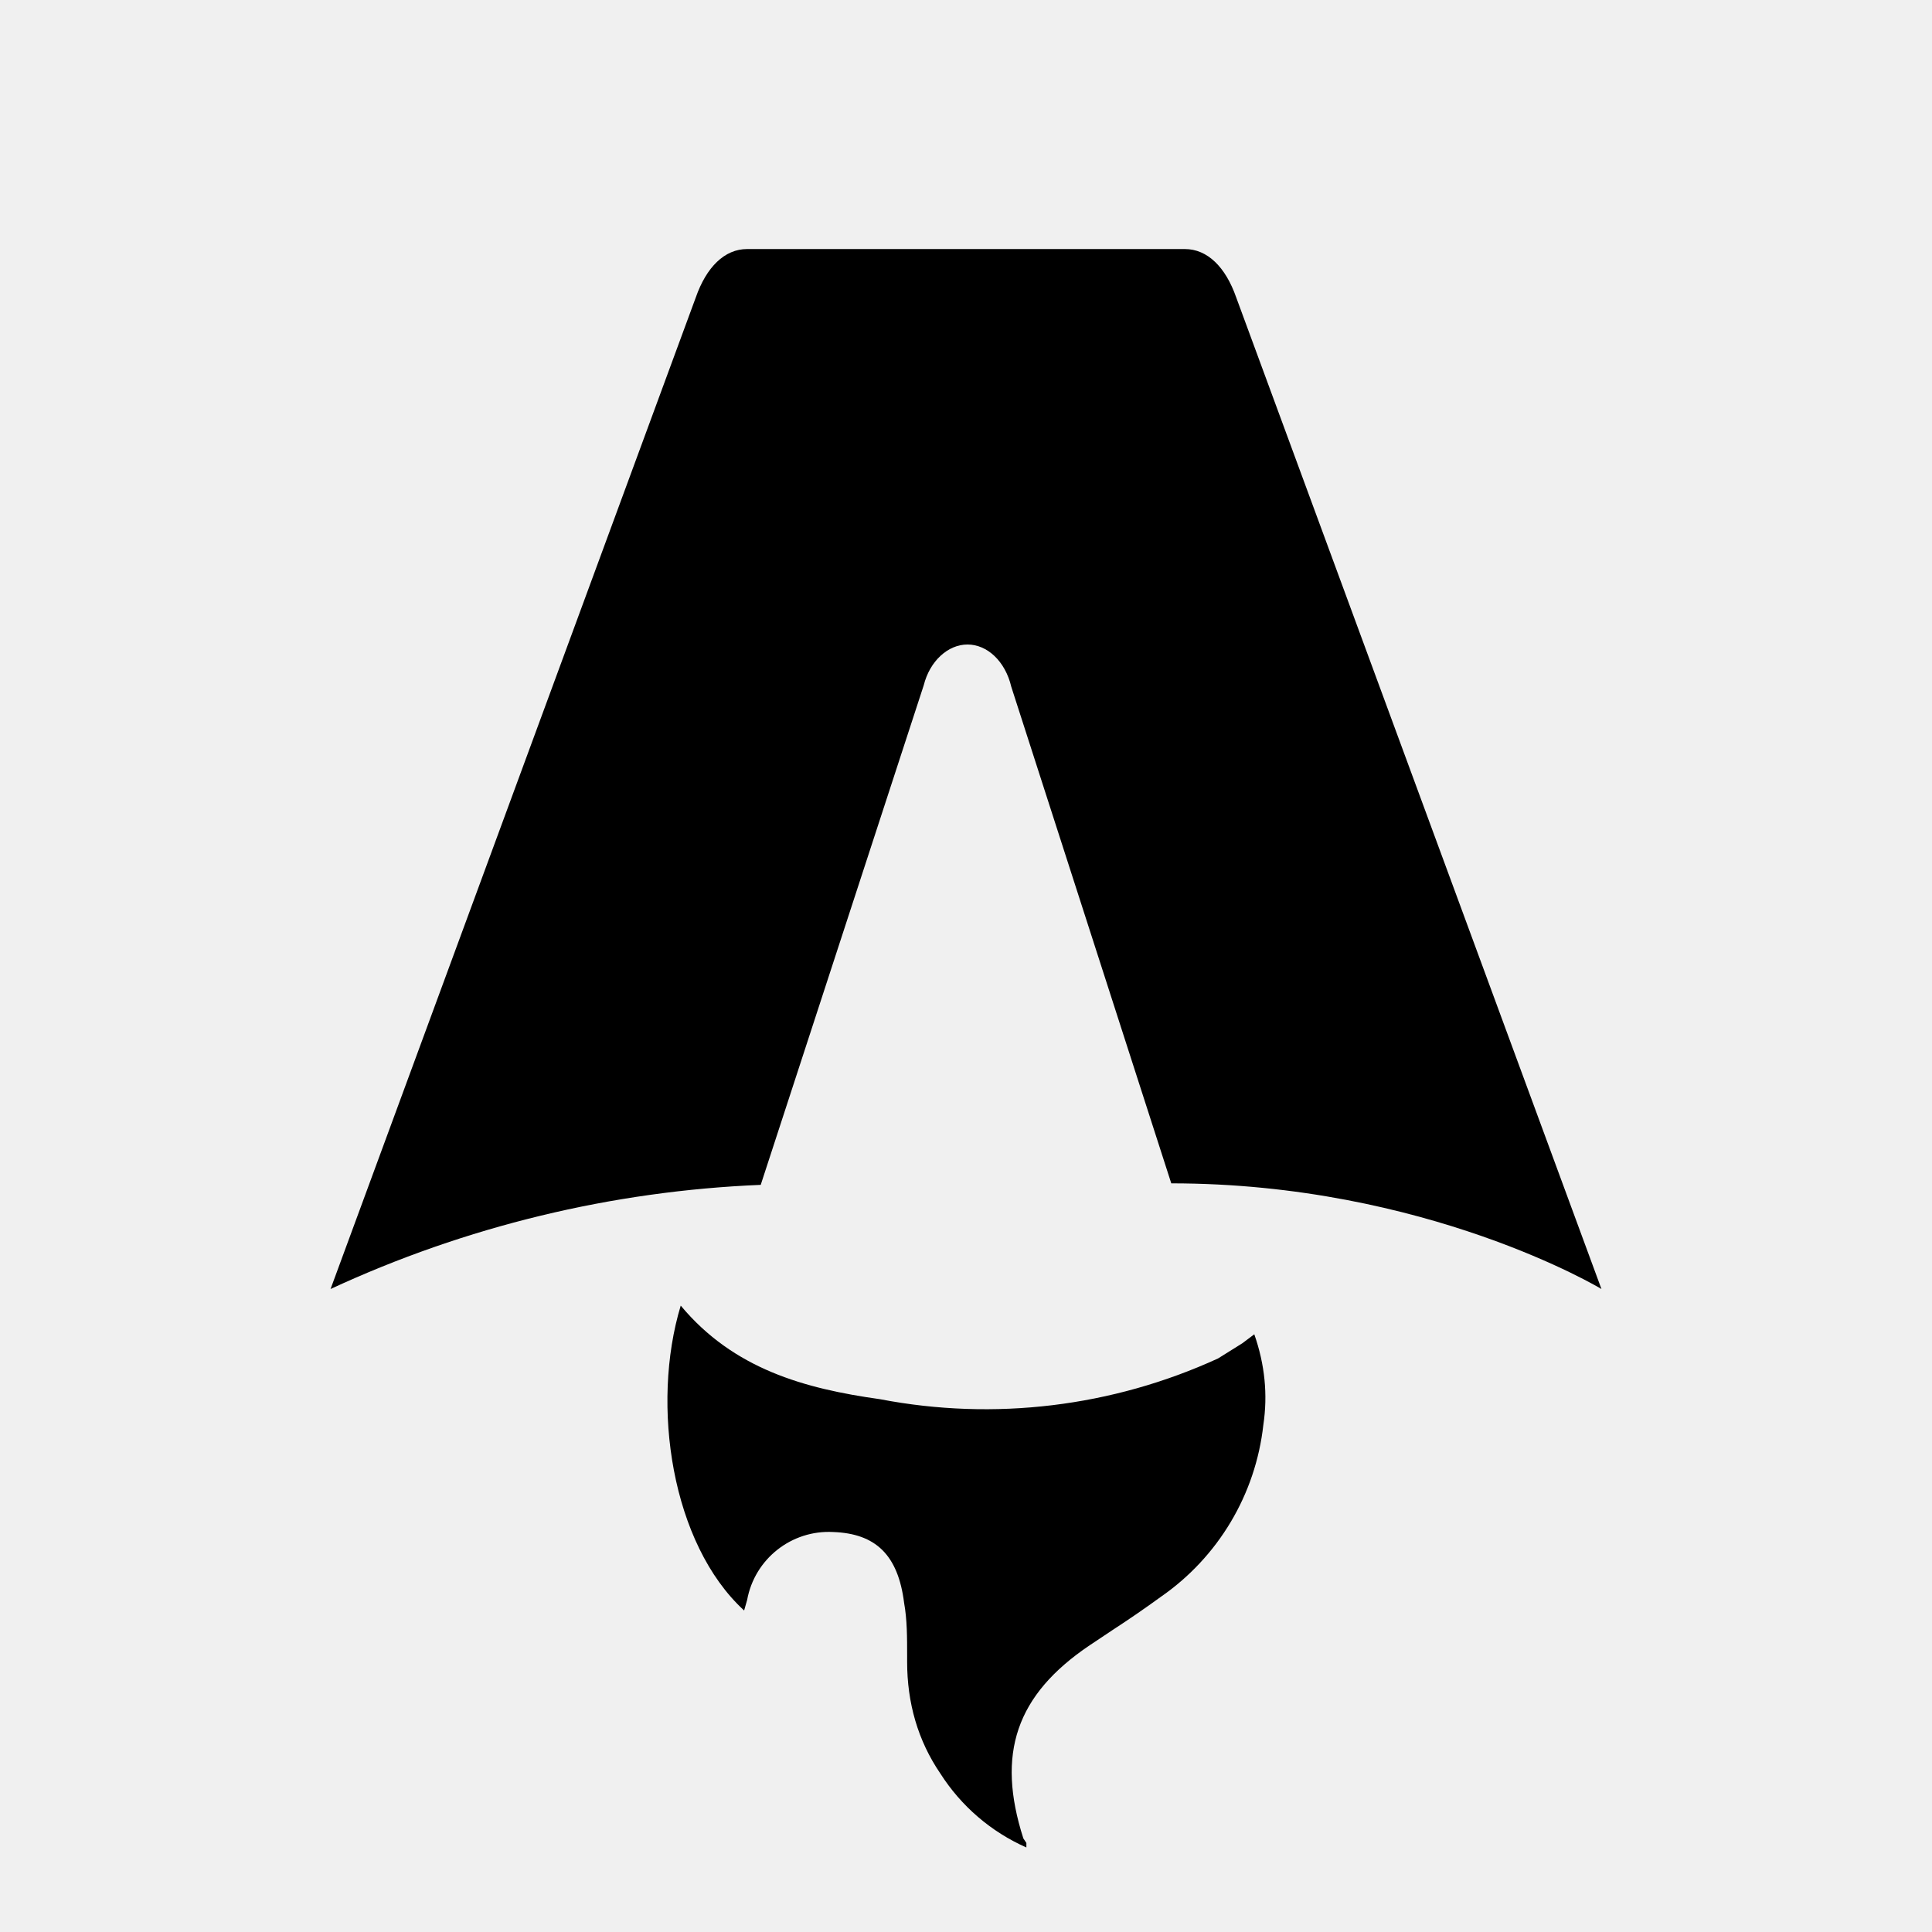
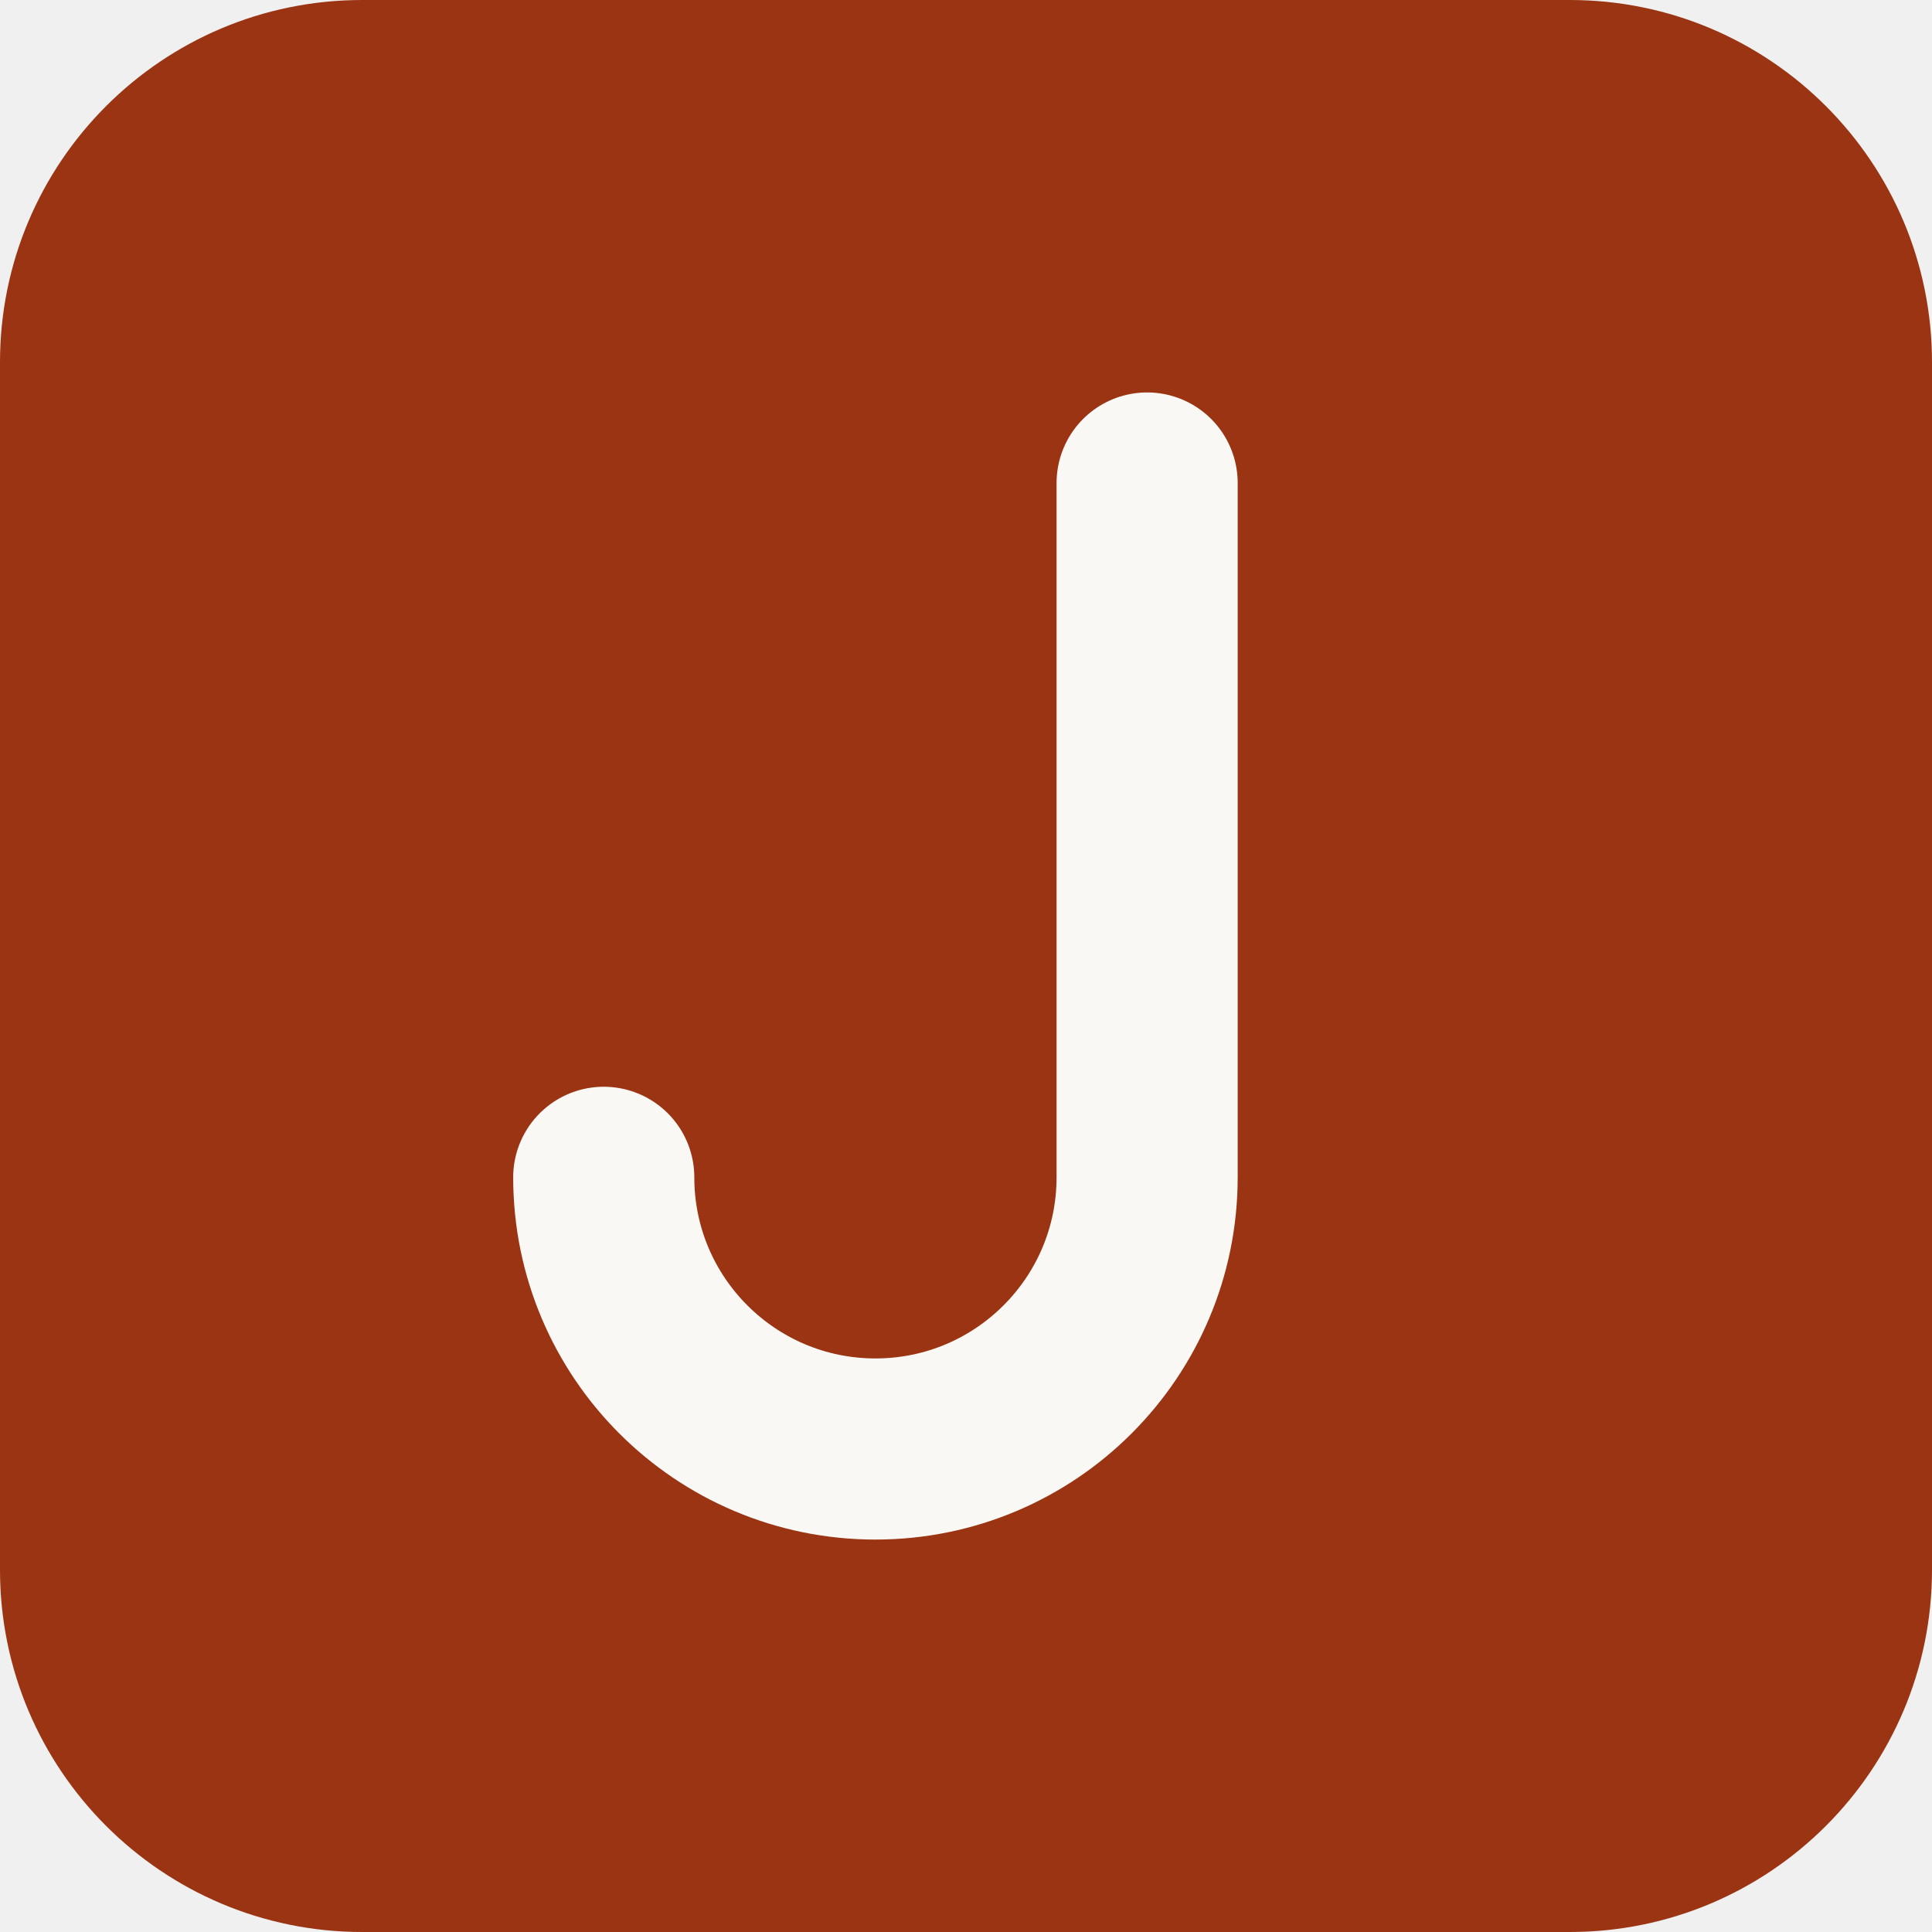
- <svg xmlns="http://www.w3.org/2000/svg" fill="none" viewBox="0 0 128 128">
-   <path d="M50.4 78.5a75.1 75.1 0 0 0-28.5 6.9l24.2-65.7c.7-2 1.9-3.2 3.4-3.2h29c1.5 0 2.7 1.2 3.4 3.2l24.2 65.7s-11.6-7-28.5-7L67 45.5c-.4-1.7-1.6-2.8-2.9-2.8-1.3 0-2.5 1.1-2.9 2.7L50.4 78.5Zm-1.1 28.2Zm-4.2-20.2c-2 6.6-.6 15.8 4.2 20.2a17.5 17.5 0 0 1 .2-.7 5.5 5.5 0 0 1 5.7-4.5c2.8.1 4.3 1.5 4.7 4.7.2 1.1.2 2.3.2 3.5v.4c0 2.7.7 5.2 2.2 7.4a13 13 0 0 0 5.7 4.9v-.3l-.2-.3c-1.8-5.6-.5-9.5 4.4-12.8l1.5-1a73 73 0 0 0 3.2-2.2 16 16 0 0 0 6.8-11.4c.3-2 .1-4-.6-6l-.8.6-1.6 1a37 37 0 0 1-22.4 2.7c-5-.7-9.7-2-13.2-6.2Z" />
-   <style>
-         path { fill: #000; }
-         @media (prefers-color-scheme: dark) {
-             path { fill: #FFF; }
-         }
-     </style>
+ <svg xmlns="http://www.w3.org/2000/svg" viewBox="0 0 32 32">
+   <rect width="32" height="32" rx="6" fill="#9a3412" />
+   <path d="M19 8v11.5a4.5 4.5 0 0 1-9 0" fill="none" stroke="#faf8f4" stroke-width="3" stroke-linecap="round" />
</svg>
